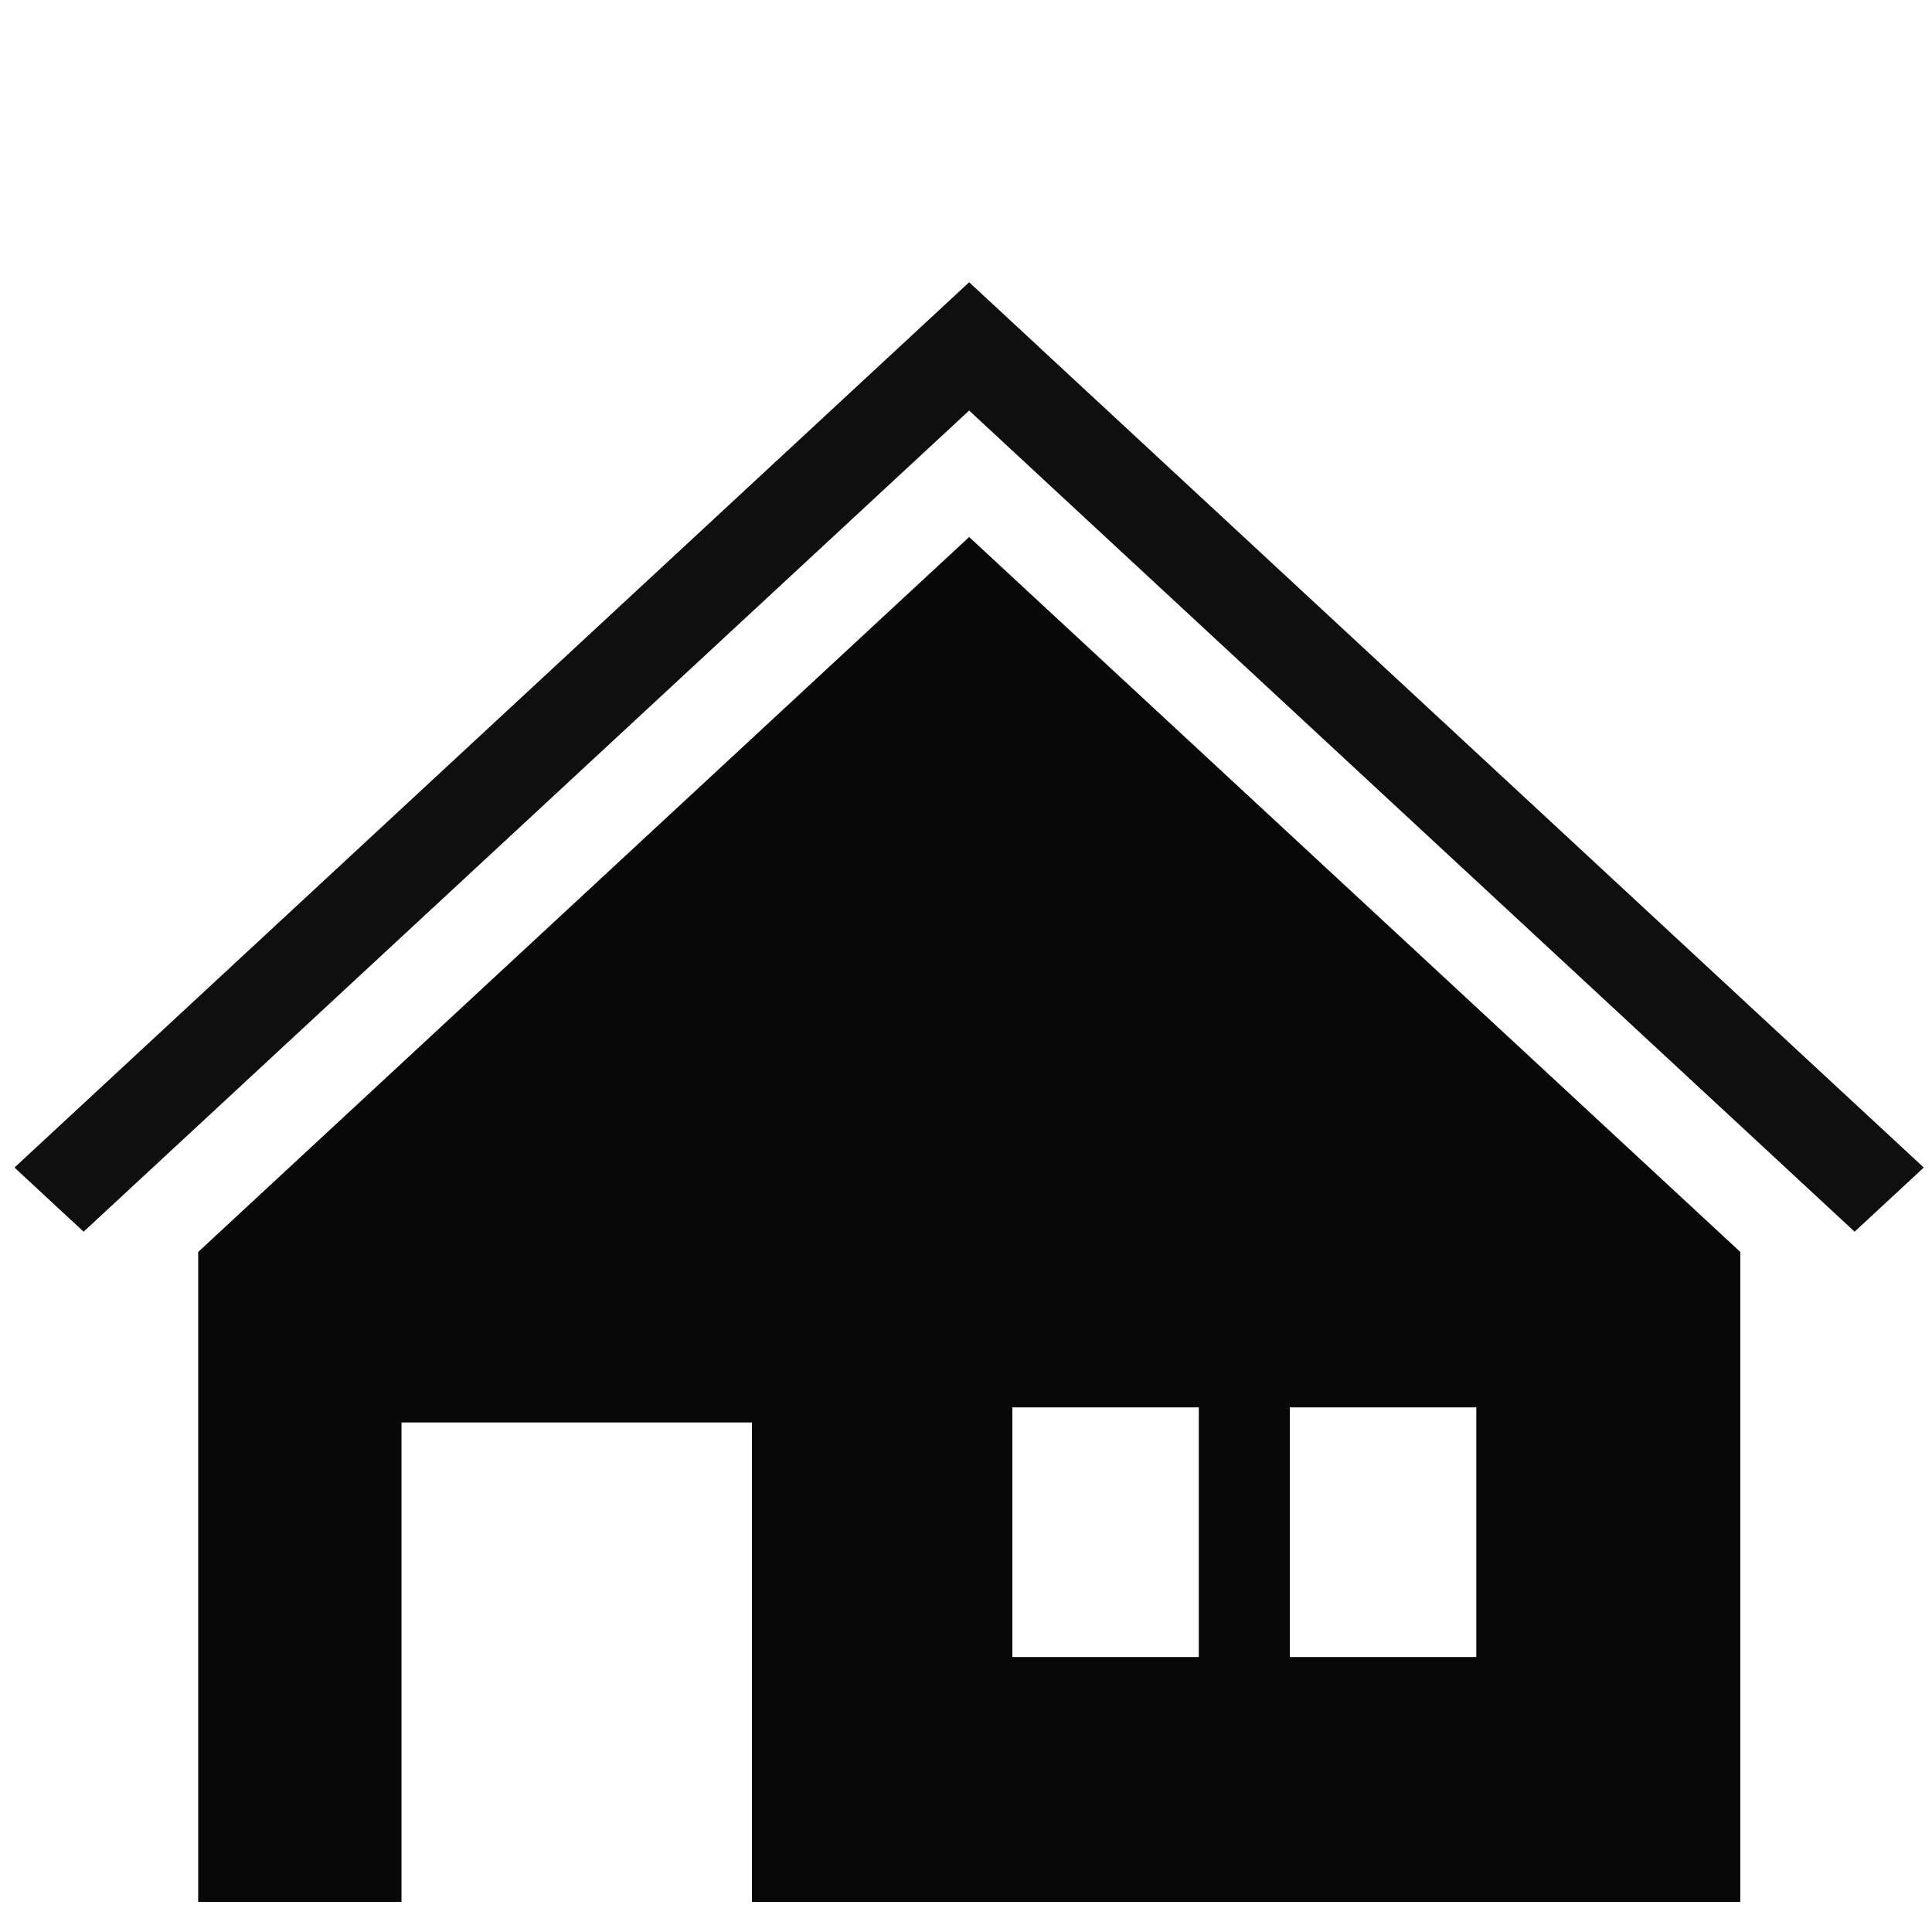
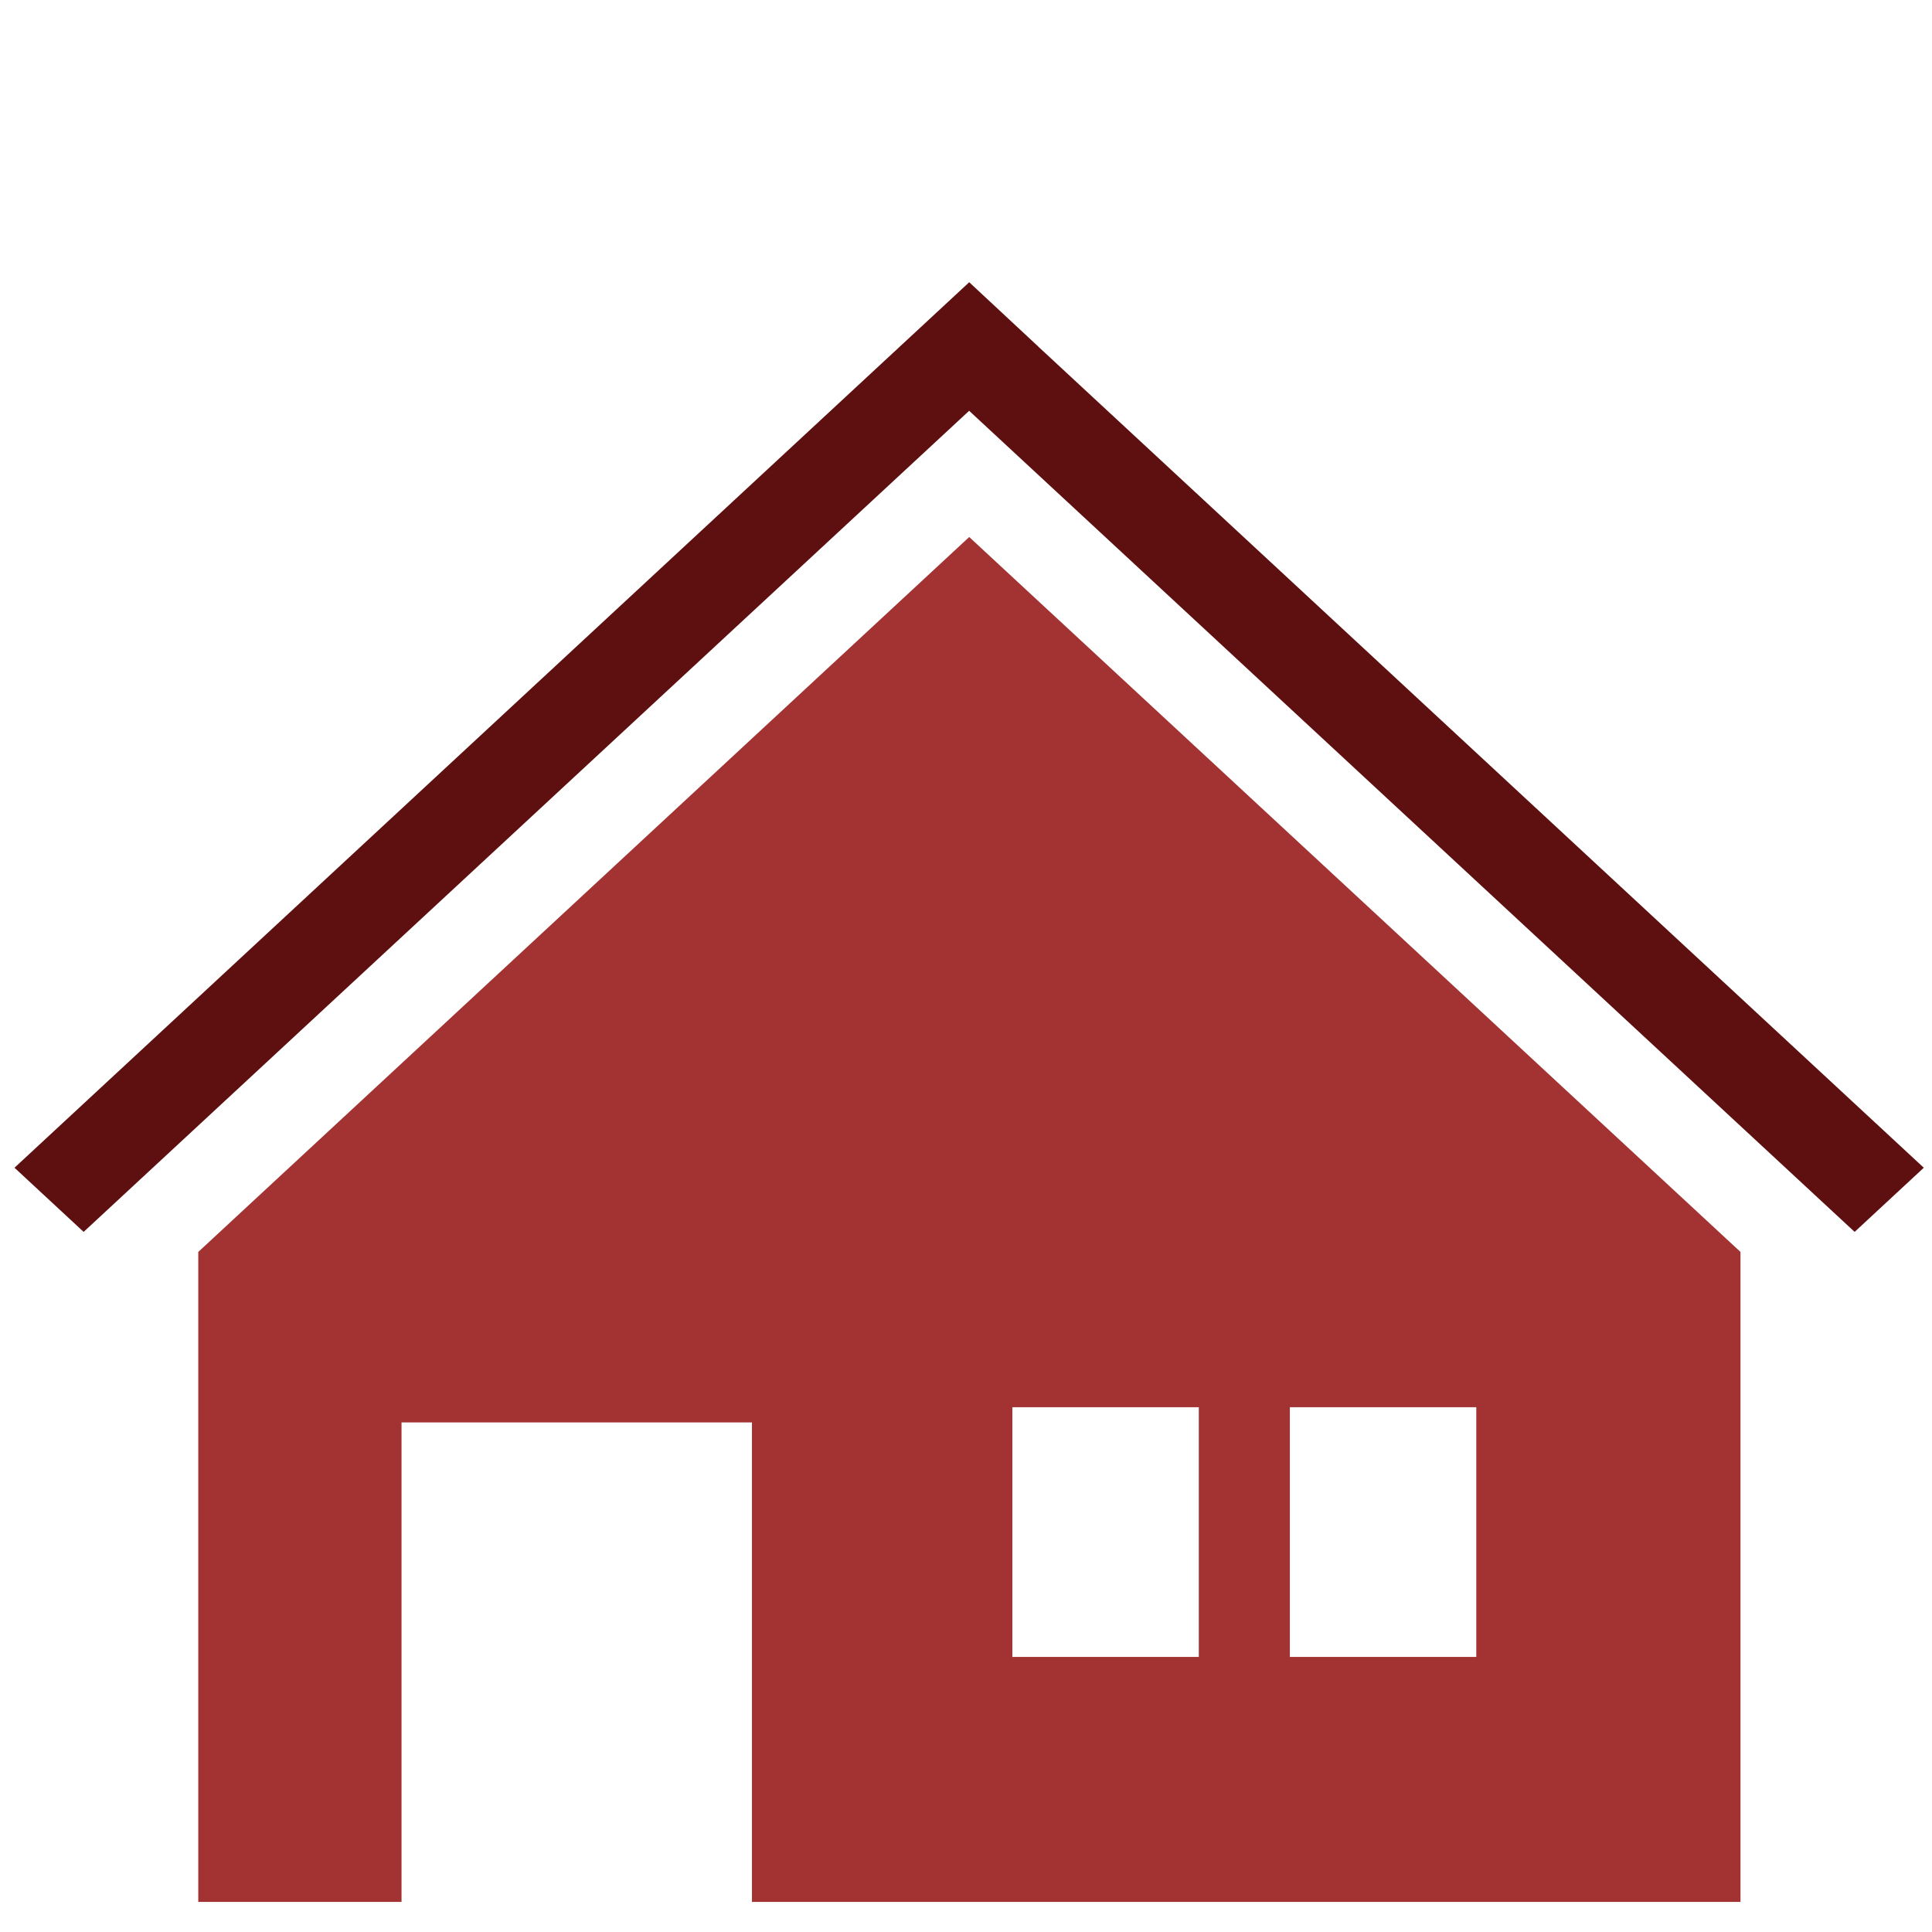
<svg xmlns="http://www.w3.org/2000/svg" id="SVGRoot" width="24px" height="24px" version="1.1" viewBox="0 0 24 24">
-   <g transform="matrix(.2133 0 0 .1978 45.57 -.4717)">
-     <path d="m-157.2 36.11-44.9 44.9v40.82h11.84v-30.11h20.41v30.11h57.56v-40.82zm2.515 54.66h10.86v15.68h-10.86zm16.16 0h10.86v15.68h-10.86z" opacity=".967" />
-     <path d="m-157.2 20.11-55.6 55.6 4.028 4.028 51.57-51.57 51.57 51.57 4.028-4.028-51.57-51.57 2e-3 -2e-3z" fill-opacity=".969" opacity=".967" />
-   </g>
+   <path d="m12.04 6.671-9.577 8.881v8.074h2.525v-5.956h4.353v5.956h12.28v-8.074zm0.536 10.81h2.316v3.102h-2.316zm3.447 0h2.316v3.102h-2.316z" fill="#a02c2c" opacity=".967" stroke-width=".205" />
+   <path d="m12.04 3.506-11.86 11 0.859 0.797 11-10.2 11 10.2 0.859-0.797-11-10.2 4.26e-4 -3.956e-4z" fill="#500" fill-opacity=".969" opacity=".967" stroke-width=".205" />
</svg>
